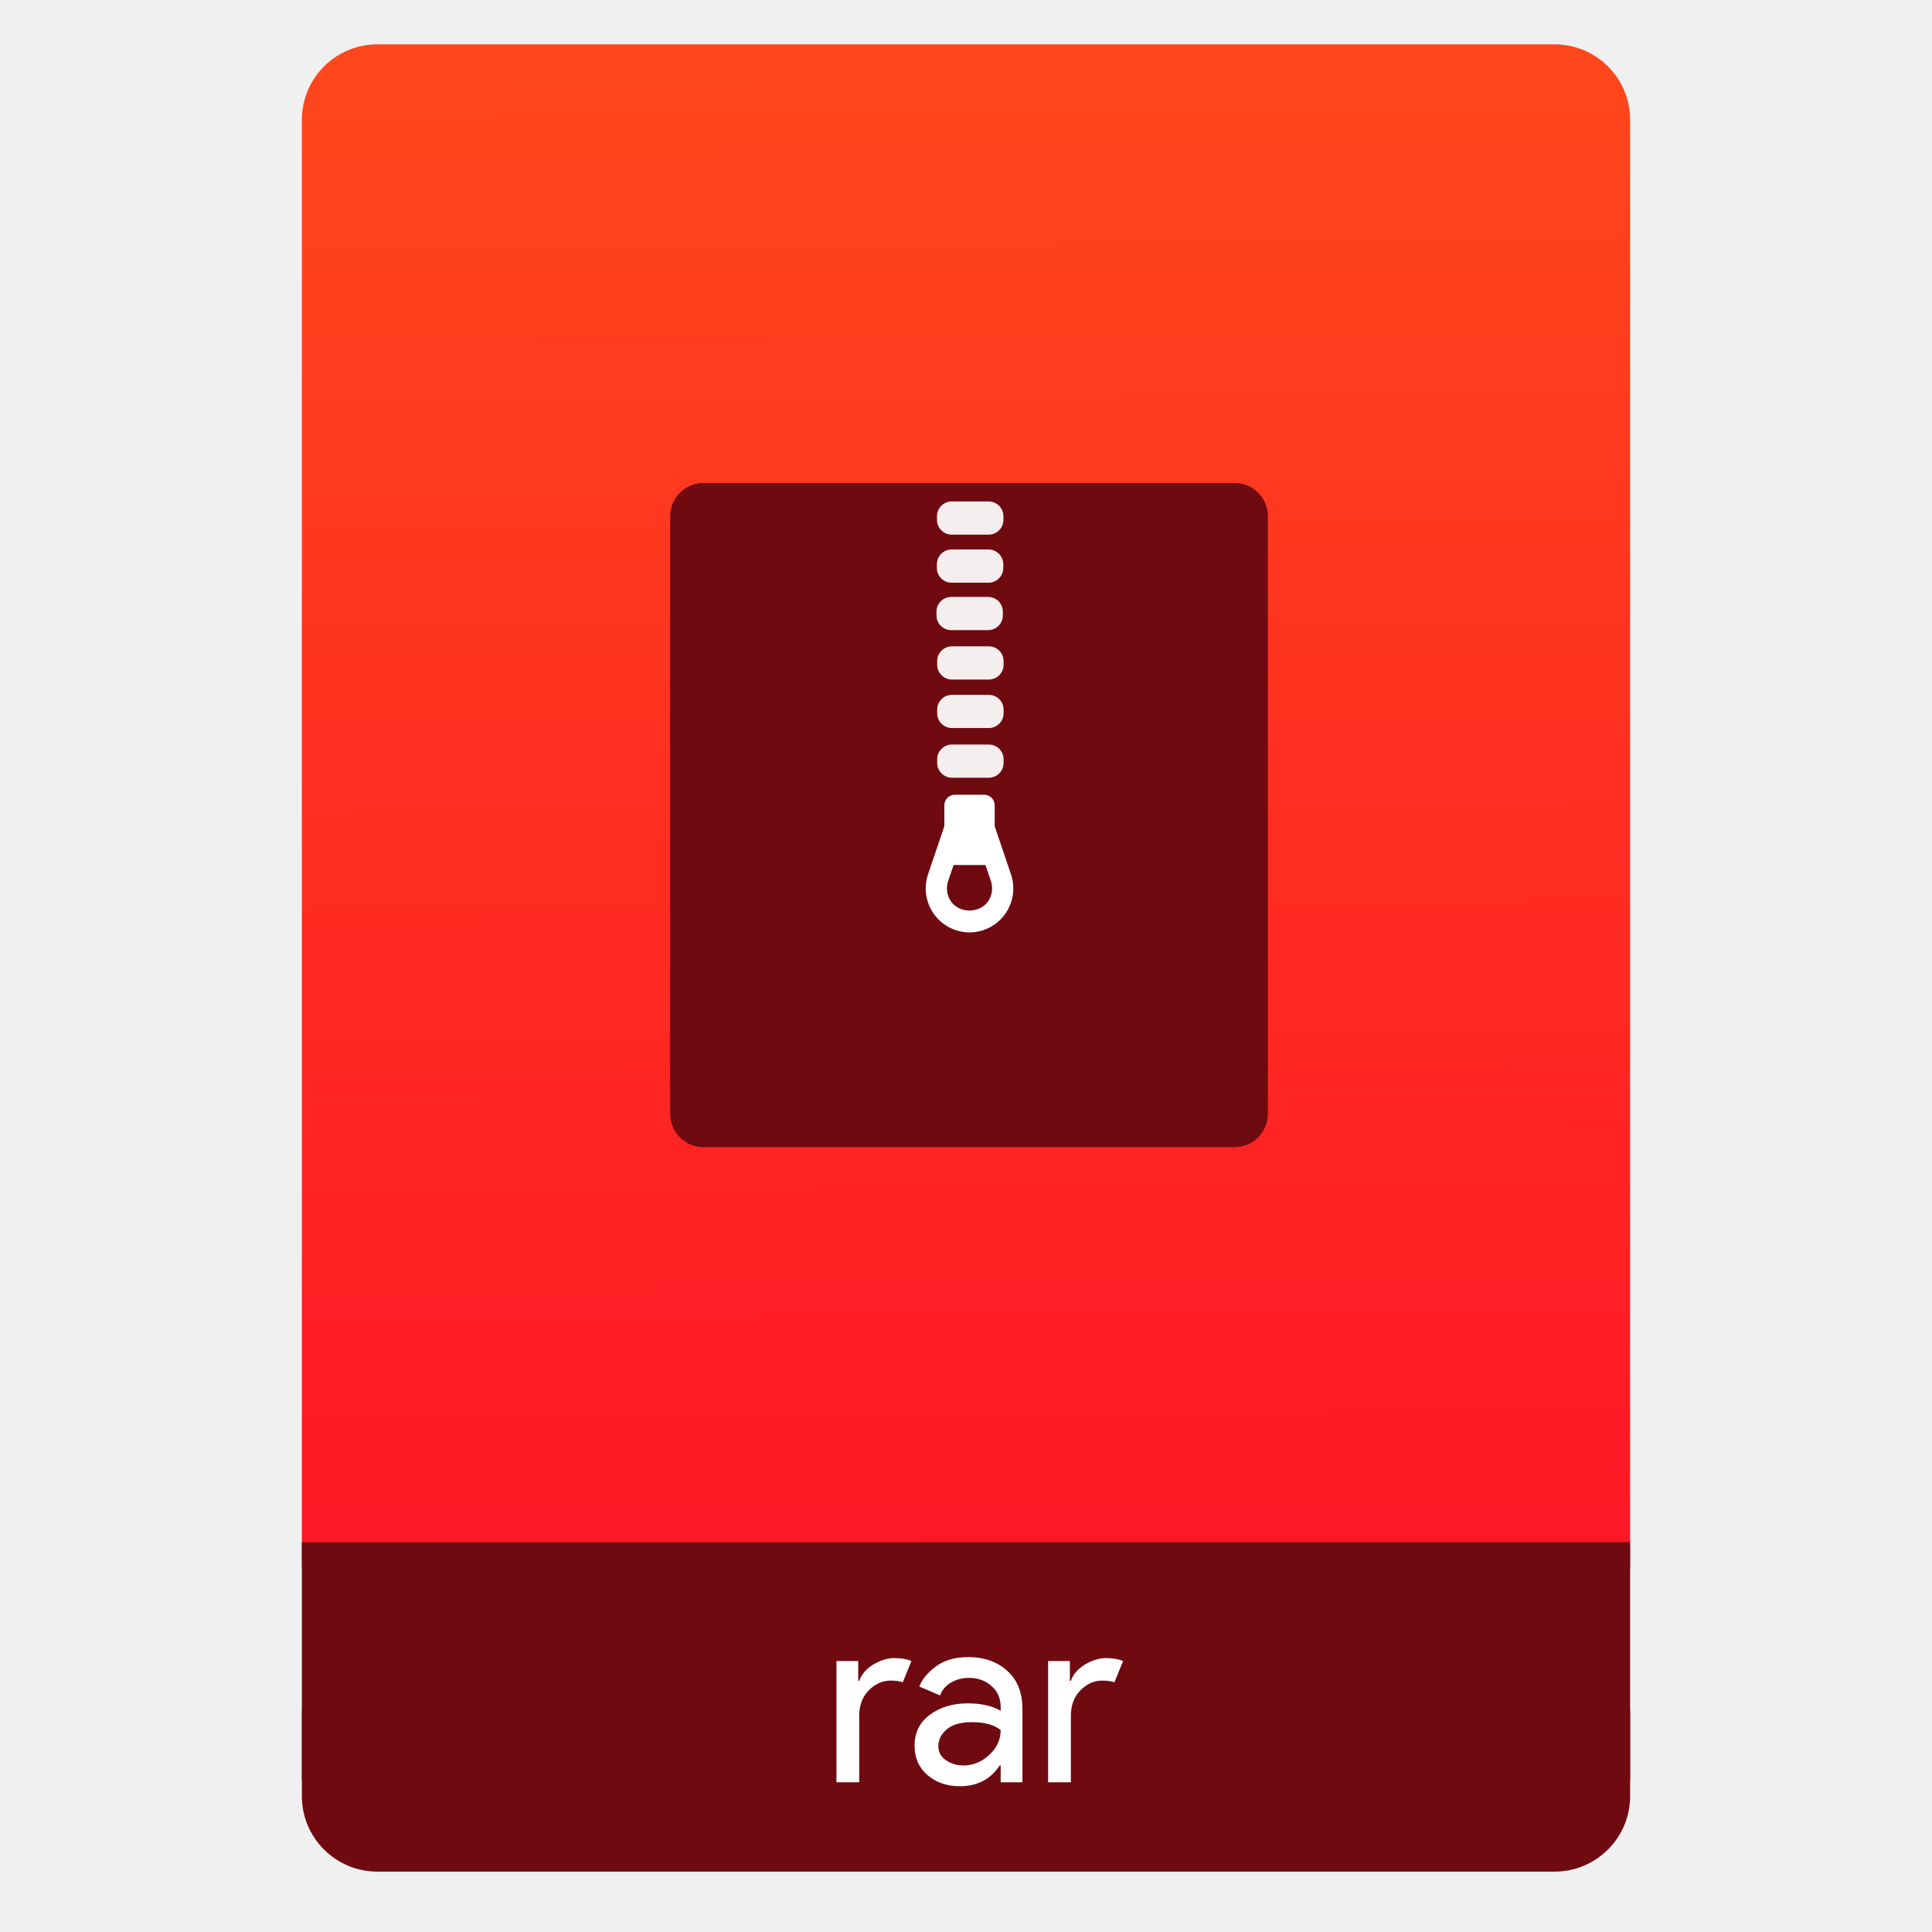
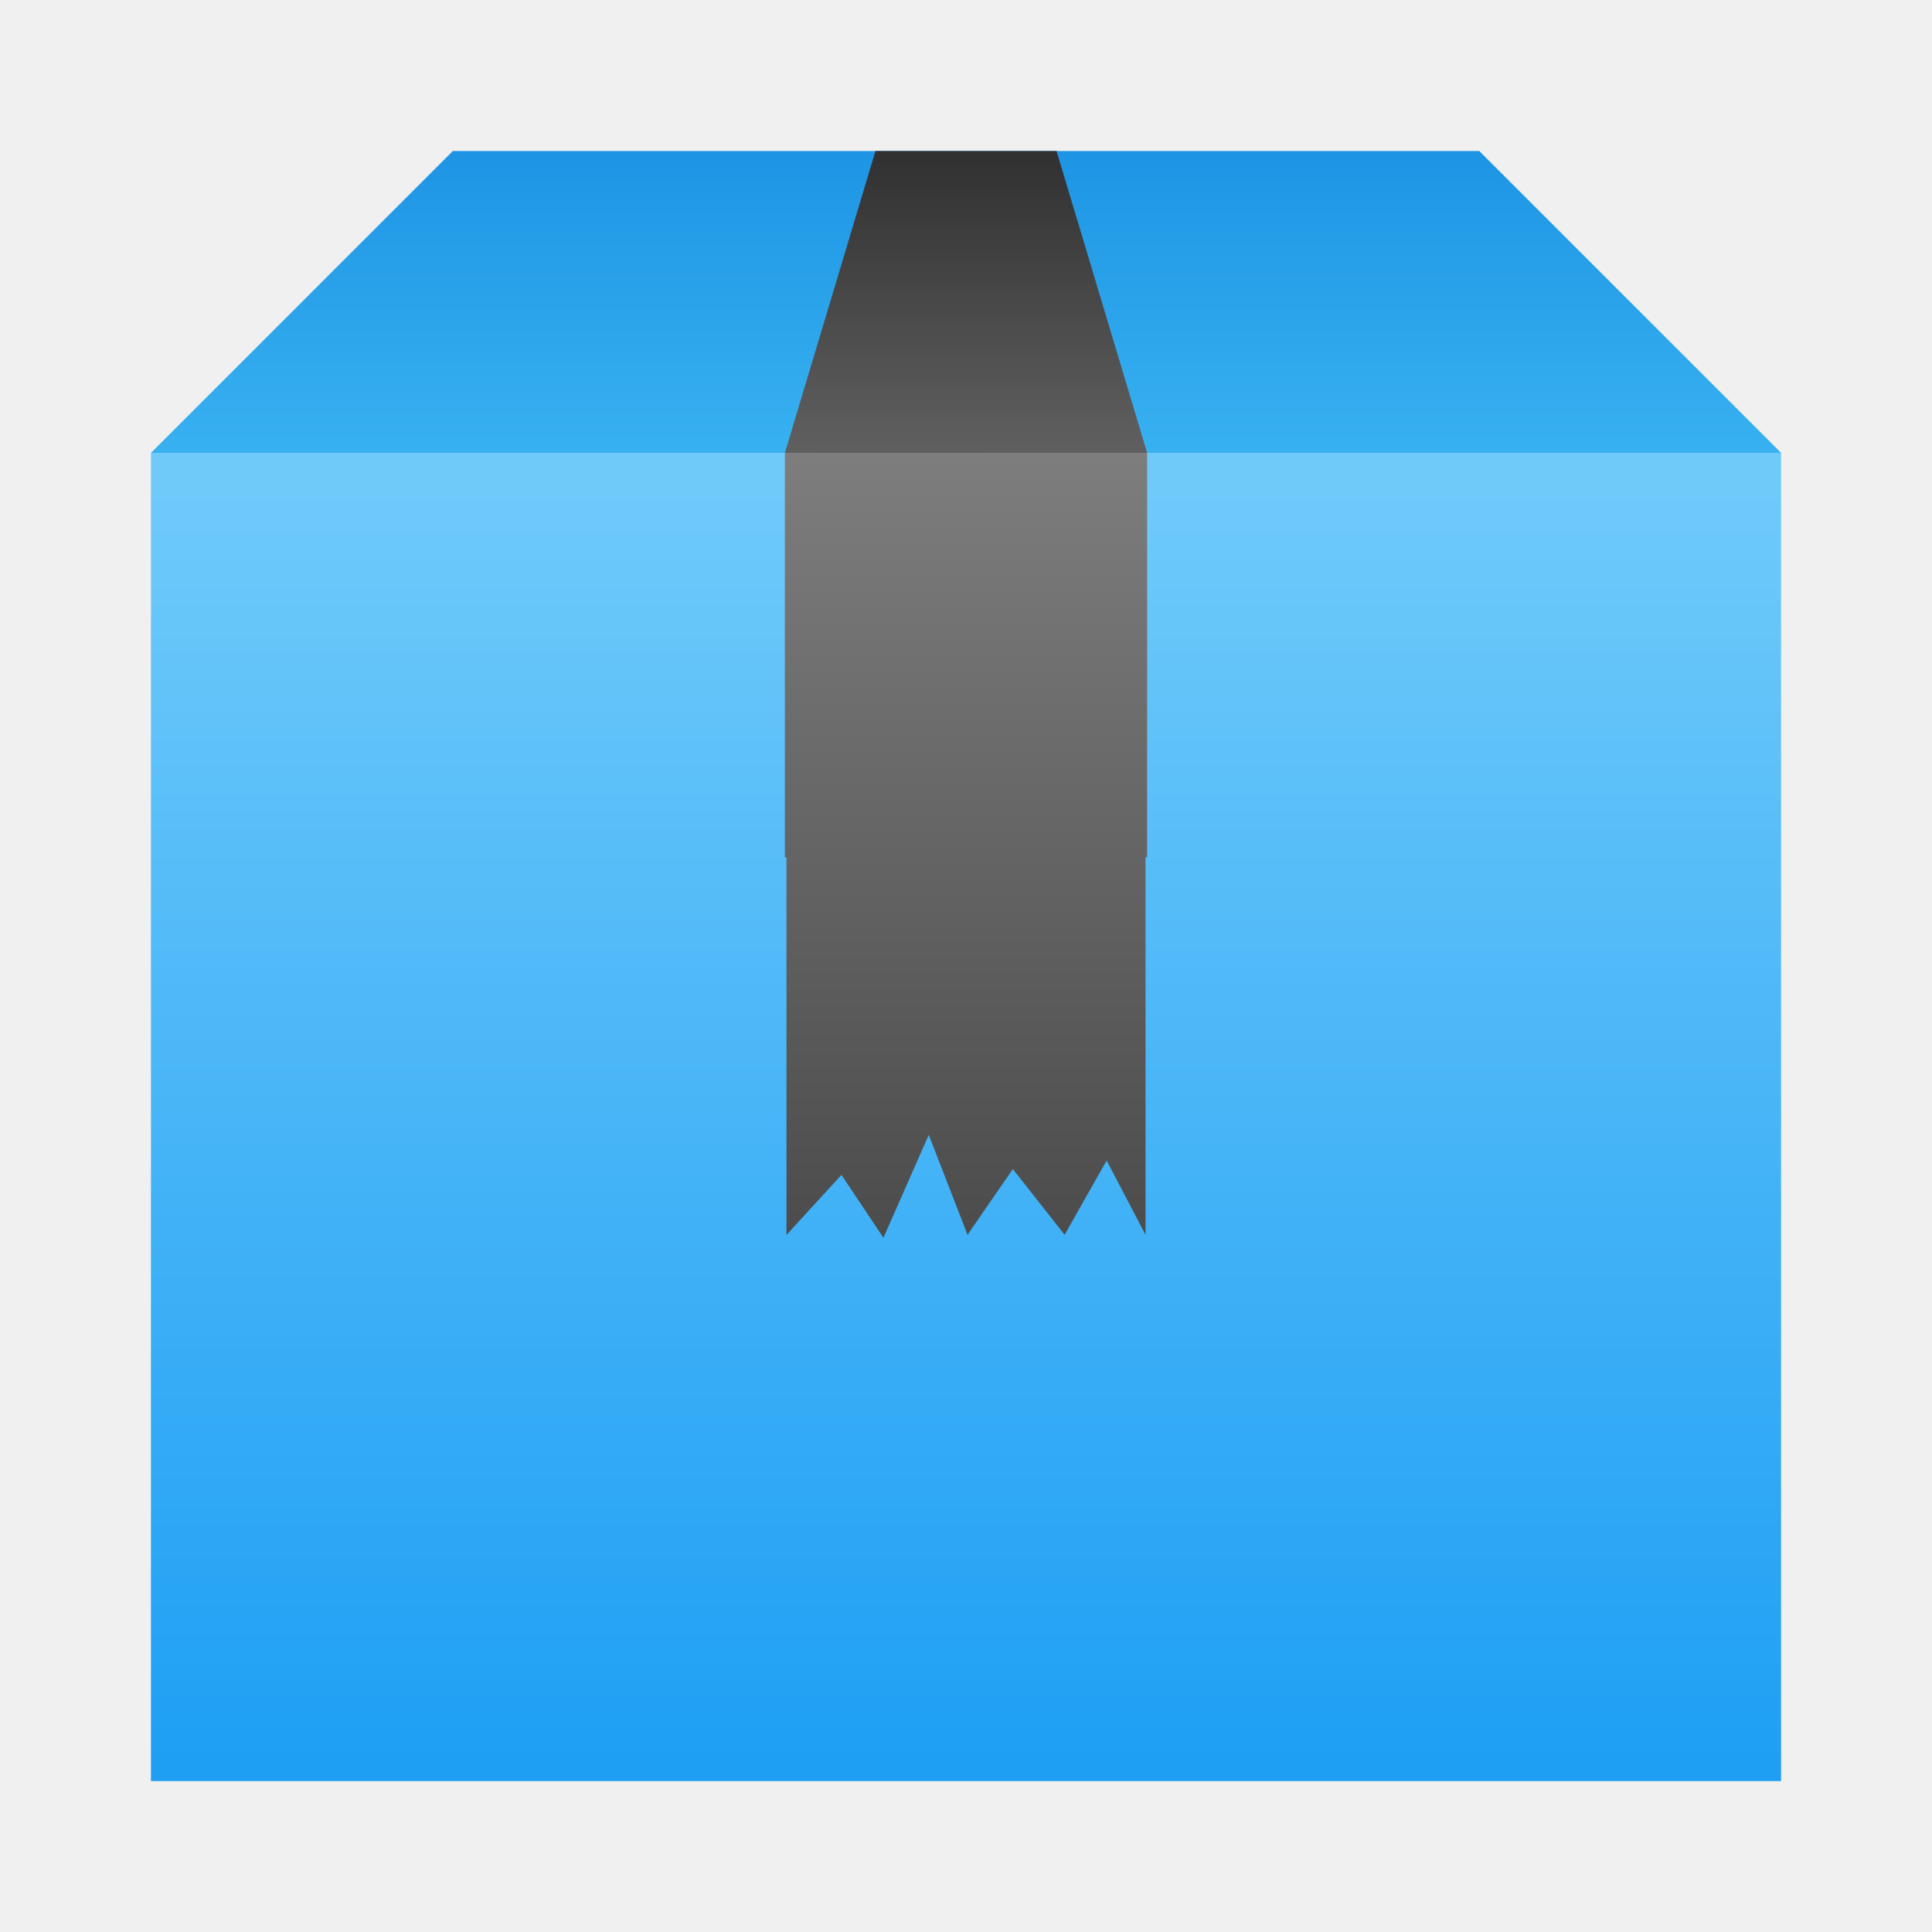
- <svg xmlns="http://www.w3.org/2000/svg" height="64" viewBox="0 0 64 64" width="64">
-   <linearGradient id="a" gradientTransform="matrix(1.07499 0 0 1.02929 56.68895 -.015285)" gradientUnits="userSpaceOnUse" x1="-74.929" x2="-75.26" y1="52.199" y2="2.356">
-     <stop offset="0" stop-color="#ff1526" />
-     <stop offset="1" stop-color="#ff461c" />
-   </linearGradient>
-   <g transform="translate(56.39177 -.176777)">
-     <rect fill="#6f0a10" height="7.699" ry="2.5" width="44" x="-46.392" y="54.477" />
-     <rect fill="url(#a)" height="52.832" ry="2.5" width="44" x="-46.392" y="1.646" />
-     <path d="m-46.392 51.264h44v7.912h-44z" fill="#6f0a10" />
-     <g fill="#fff" transform="matrix(.8195497 0 0 .8195497 -3.334287 10.12183)">
-       <path d="m-30.01 59.905h-.92v-4.9h.88v.8h.04q.14-.4.57-.66.44-.26.85-.26.41 0 .69.12l-.35.86q-.18-.07-.49-.07-.5 0-.89.4-.38.39-.38 1.03z" />
-       <path d="m-25.942 60.065q-.78 0-1.31-.45-.52-.45-.52-1.19 0-.8.62-1.25.62-.46 1.53-.46.81 0 1.33.3v-.14q0-.54-.37-.86-.37-.33-.91-.33-.4 0-.73.19-.32.19-.44.52l-.84-.36q.17-.44.67-.81.5-.38 1.32-.38.94 0 1.56.55.62.55.62 1.55v2.96h-.88v-.68h-.04q-.55.84-1.61.84zm.15-.84q.57 0 1.03-.42.47-.43.47-1.01-.39-.32-1.17-.32-.67 0-1.01.29-.34.29-.34.68 0 .36.31.57.31.21.71.21z" />
-       <path d="m-21.455 59.905h-.92v-4.9h.88v.8h.04q.14-.4.57-.66.44-.26.85-.26.41 0 .69.12l-.35.86q-.18-.07-.49-.07-.5 0-.89.4-.38.39-.38 1.03z" />
-     </g>
-     <g transform="matrix(.5500004 0 0 .5500004 -249.0062 -260.9123)">
-       <rect fill="#6f0a10" height="40" ry="2" width="36" x="390.571" y="503.798" />
-       <g fill="#fff">
-         <g>
-           <rect height="2" opacity=".929" ry=".889" width="4" x="406.643" y="504.909" />
-           <rect height="2" opacity=".929" ry=".889" width="4" x="406.635" y="507.802" />
-           <rect height="2" opacity=".929" ry=".889" width="4" x="406.61" y="510.66" />
-           <rect height="2" opacity=".929" ry=".889" width="4" x="406.654" y="513.635" />
-           <rect height="2" opacity=".929" ry=".889" width="4" x="406.654" y="516.557" />
-         </g>
-         <rect height="2" opacity=".929" ry=".889" width="4" x="406.654" y="519.549" />
-         <path d="m410.118 524.472v-1.262c0-.352-.284-.637-.635-.637h-1.763c-.35 0-.635.285-.635.637v1.262l-.981 2.891c-.274.806-.143 1.701.352 2.395.494.693 1.296 1.106 2.145 1.106.849 0 1.651-.414 2.145-1.106.494-.694.626-1.589.352-2.394zm-.41 4.54c-.509.714-1.704.714-2.213 0-.255-.358-.323-.82-.182-1.236l.329-.97h1.919l.329.97c.141.415.073.877-.182 1.235z" />
-       </g>
-     </g>
+ <svg xmlns="http://www.w3.org/2000/svg" xmlns:xlink="http://www.w3.org/1999/xlink" width="64" height="64" viewBox="0 0 16.933 16.933" version="1.1" id="svg8">
+   <defs id="defs2">
+     <linearGradient id="linearGradient906">
+       <stop style="stop-color:#1e9ff4;stop-opacity:1" offset="0" id="stop902" />
+       <stop style="stop-color:#6fcafa;stop-opacity:1" offset="1" id="stop904" />
+     </linearGradient>
+     <linearGradient id="a" gradientTransform="matrix(1.07499,0,0,1.02929,56.68895,-0.015285)" gradientUnits="userSpaceOnUse" x1="-74.929" x2="-75.26" y1="52.199" y2="2.356">
+       <stop offset="0" stop-color="#ecc952" id="stop2" style="stop-color:#3bd450;stop-opacity:1" />
+       <stop offset="1" stop-color="#f5d66d" id="stop4" style="stop-color:#59ef6f;stop-opacity:1" />
+     </linearGradient>
+     <linearGradient gradientTransform="translate(-0.2441899,0.04844175)" xlink:href="#linearGradient853" id="linearGradient855" x1="8.619" y1="281.369" x2="8.619" y2="283.998" gradientUnits="userSpaceOnUse" />
+     <linearGradient id="linearGradient853">
+       <stop style="stop-color:#1e95e4;stop-opacity:1" offset="0" id="stop849" />
+       <stop style="stop-color:#38b1f1;stop-opacity:1" offset="1" id="stop851" />
+     </linearGradient>
+     <linearGradient y2="2.356" y1="52.199" x2="-75.26" x1="-74.929" gradientUnits="userSpaceOnUse" gradientTransform="matrix(1.07499,0,0,1.02929,56.68895,-0.015285)" id="a-7">
+       <stop id="stop2-5" stop-color="#ecc952" offset="0" />
+       <stop id="stop4-3" stop-color="#f5d66d" offset="1" />
+     </linearGradient>
+     <linearGradient id="linearGradient863">
+       <stop id="stop859" offset="0" style="stop-color:#a5a5a5;stop-opacity:1" />
+       <stop id="stop861" offset="1" style="stop-color:#dbdbdb;stop-opacity:1" />
+     </linearGradient>
+     <linearGradient id="linearGradient822">
+       <stop id="stop818" offset="0" style="stop-color:#0652ff;stop-opacity:1" />
+       <stop id="stop820" offset="1" style="stop-color:#1b99ff;stop-opacity:1" />
+     </linearGradient>
+     <linearGradient gradientTransform="matrix(2.444515,0,0,2.444515,-974.7584,-1256.432)" gradientUnits="userSpaceOnUse" x2="406.568" y2="514.798" y1="532.612" id="c-3" x1="411.665">
+       <stop id="stop12" stop-color="#7cbaf8" style="stop-color:#2e89fc;stop-opacity:1" />
+       <stop id="stop14" stop-color="#f4fcff" offset="1" style="stop-color:#42f2ff;stop-opacity:1" />
+     </linearGradient>
+     <linearGradient gradientTransform="matrix(0.3097139,0,0,0.3097139,393.1382,522.331)" gradientUnits="userSpaceOnUse" y2="2.437" x2="26.107" y1="45.763" x1="26.107" id="linearGradient824" xlink:href="#linearGradient822" />
+     <linearGradient gradientUnits="userSpaceOnUse" y2="545.222" x2="400.554" y1="517.832" x1="400.554" id="linearGradient865" xlink:href="#linearGradient863" />
+     <linearGradient id="e-5" gradientUnits="userSpaceOnUse" x1="15.123" x2="28.881" xlink:href="#a" y1="1024.706" y2="1024.706" gradientTransform="matrix(1.308262,0,0,1.336809,-4.784133,-1345.836)" />
+     <linearGradient id="linearGradient983">
+       <stop offset="0" stop-color="#f6fbff" id="stop2-6" />
+       <stop offset="1" stop-color="#eaeff2" id="stop4-2" />
+     </linearGradient>
+     <linearGradient gradientTransform="matrix(0.4230652,0,0,0.4322968,-0.03153526,-155.1193)" y2="1024.706" y1="1024.706" xlink:href="#linearGradient983" x2="28.881" x1="15.123" gradientUnits="userSpaceOnUse" id="e-5-2" />
+     <linearGradient xlink:href="#linearGradient906" id="linearGradient908" x1="8.588" y1="295.575" x2="8.588" y2="284.326" gradientUnits="userSpaceOnUse" />
+     <linearGradient id="linearGradient879-7">
+       <stop id="stop875-5" offset="0" style="stop-color:#4c4c4c;stop-opacity:1" />
+       <stop id="stop877-3" offset="1" style="stop-color:#7d7d7d;stop-opacity:1" />
+     </linearGradient>
+     <linearGradient gradientUnits="userSpaceOnUse" y2="283.94" x2="8.765" y1="281.369" x1="8.765" id="linearGradient839-9" xlink:href="#linearGradient837-3" gradientTransform="matrix(1,0,0,0.999903,-0.2444302,0.0757344)" />
+     <linearGradient id="linearGradient837-3">
+       <stop id="stop833-6" offset="0" style="stop-color:#313131;stop-opacity:1" />
+       <stop id="stop835-0" offset="1" style="stop-color:#5f5f5f;stop-opacity:1" />
+     </linearGradient>
+     <linearGradient gradientUnits="userSpaceOnUse" y2="15.182" x2="32.053" y1="40.906" x1="32.053" id="linearGradient881-2" xlink:href="#linearGradient879-7" gradientTransform="matrix(0.2645833,0,0,0.2645833,1.98e-6,280.0663)" />
+   </defs>
+   <g id="layer1" transform="translate(0,-280.0666)">
+     <path style="opacity:1;vector-effect:none;fill:url(#linearGradient855);fill-opacity:1;stroke:none;stroke-width:0.794;stroke-linecap:butt;stroke-linejoin:miter;stroke-miterlimit:4;stroke-dasharray:none;stroke-dashoffset:0;stroke-opacity:0.854;paint-order:stroke fill markers" d="M 1.323,284.036 3.969,281.39 h 8.996 l 2.646,2.646 z" id="path822" />
+     <path style="opacity:1;vector-effect:none;fill:url(#linearGradient908);fill-opacity:1;stroke:none;stroke-width:0.794;stroke-linecap:butt;stroke-linejoin:miter;stroke-miterlimit:4;stroke-dasharray:none;stroke-dashoffset:0;stroke-opacity:0.854;paint-order:stroke fill markers" d="M 15.61,284.036 H 1.323 V 295.677 H 15.61 Z" id="rect812" />
+     <path style="opacity:1;vector-effect:none;fill:url(#linearGradient839-9);fill-opacity:1;stroke:none;stroke-width:0.794;stroke-linecap:butt;stroke-linejoin:miter;stroke-miterlimit:4;stroke-dasharray:none;stroke-dashoffset:0;stroke-opacity:0.854;paint-order:stroke fill markers" d="M 6.879,284.036 7.673,281.39 H 9.26 l 0.794,2.646 z" id="path840-2" />
+     <path style="opacity:1;vector-effect:none;fill:url(#linearGradient881-2);fill-opacity:1;stroke:none;stroke-width:0.794;stroke-linecap:butt;stroke-linejoin:miter;stroke-miterlimit:4;stroke-dasharray:none;stroke-dashoffset:0;stroke-opacity:0.854;paint-order:stroke fill markers" d="m 6.879,284.036 v 3.545 h 0.014 v 3.309 l 0.482,-0.526 0.368,0.551 0.397,-0.902 0.34,0.876 0.397,-0.576 0.454,0.576 0.368,-0.651 0.341,0.651 v -3.309 h 0.014 v -3.545 z" id="rect823-0" />
  </g>
</svg>
